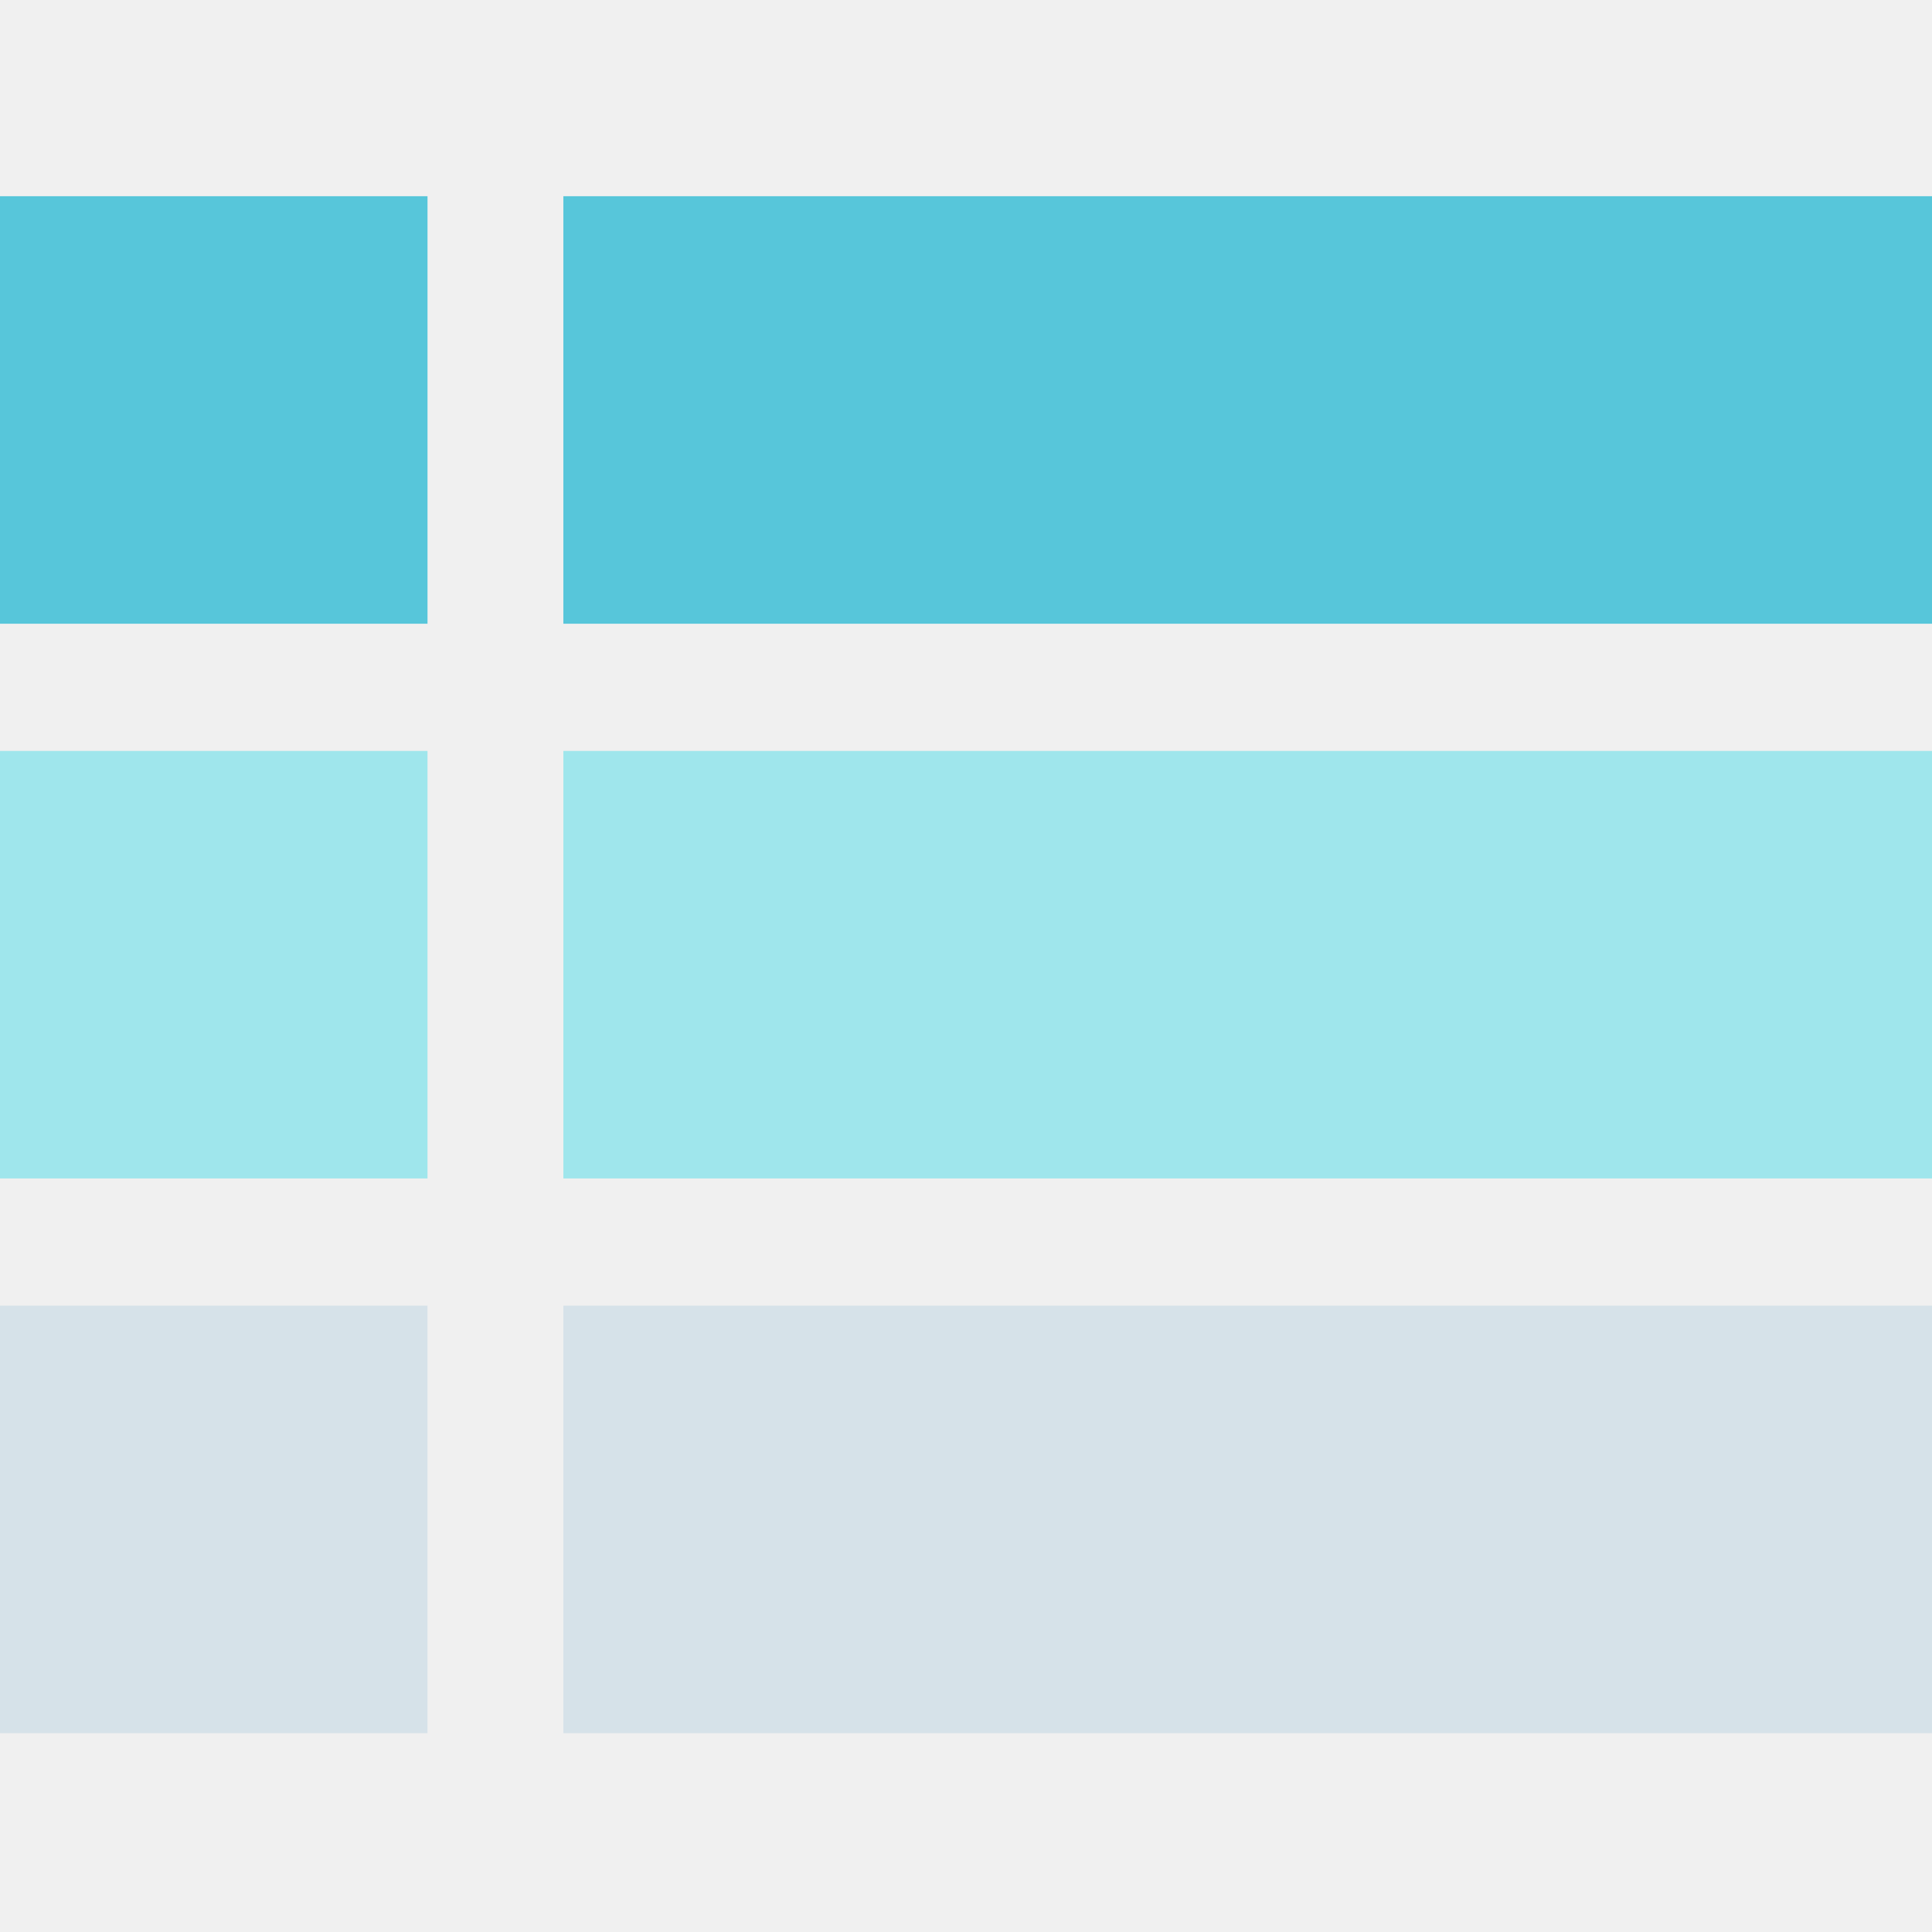
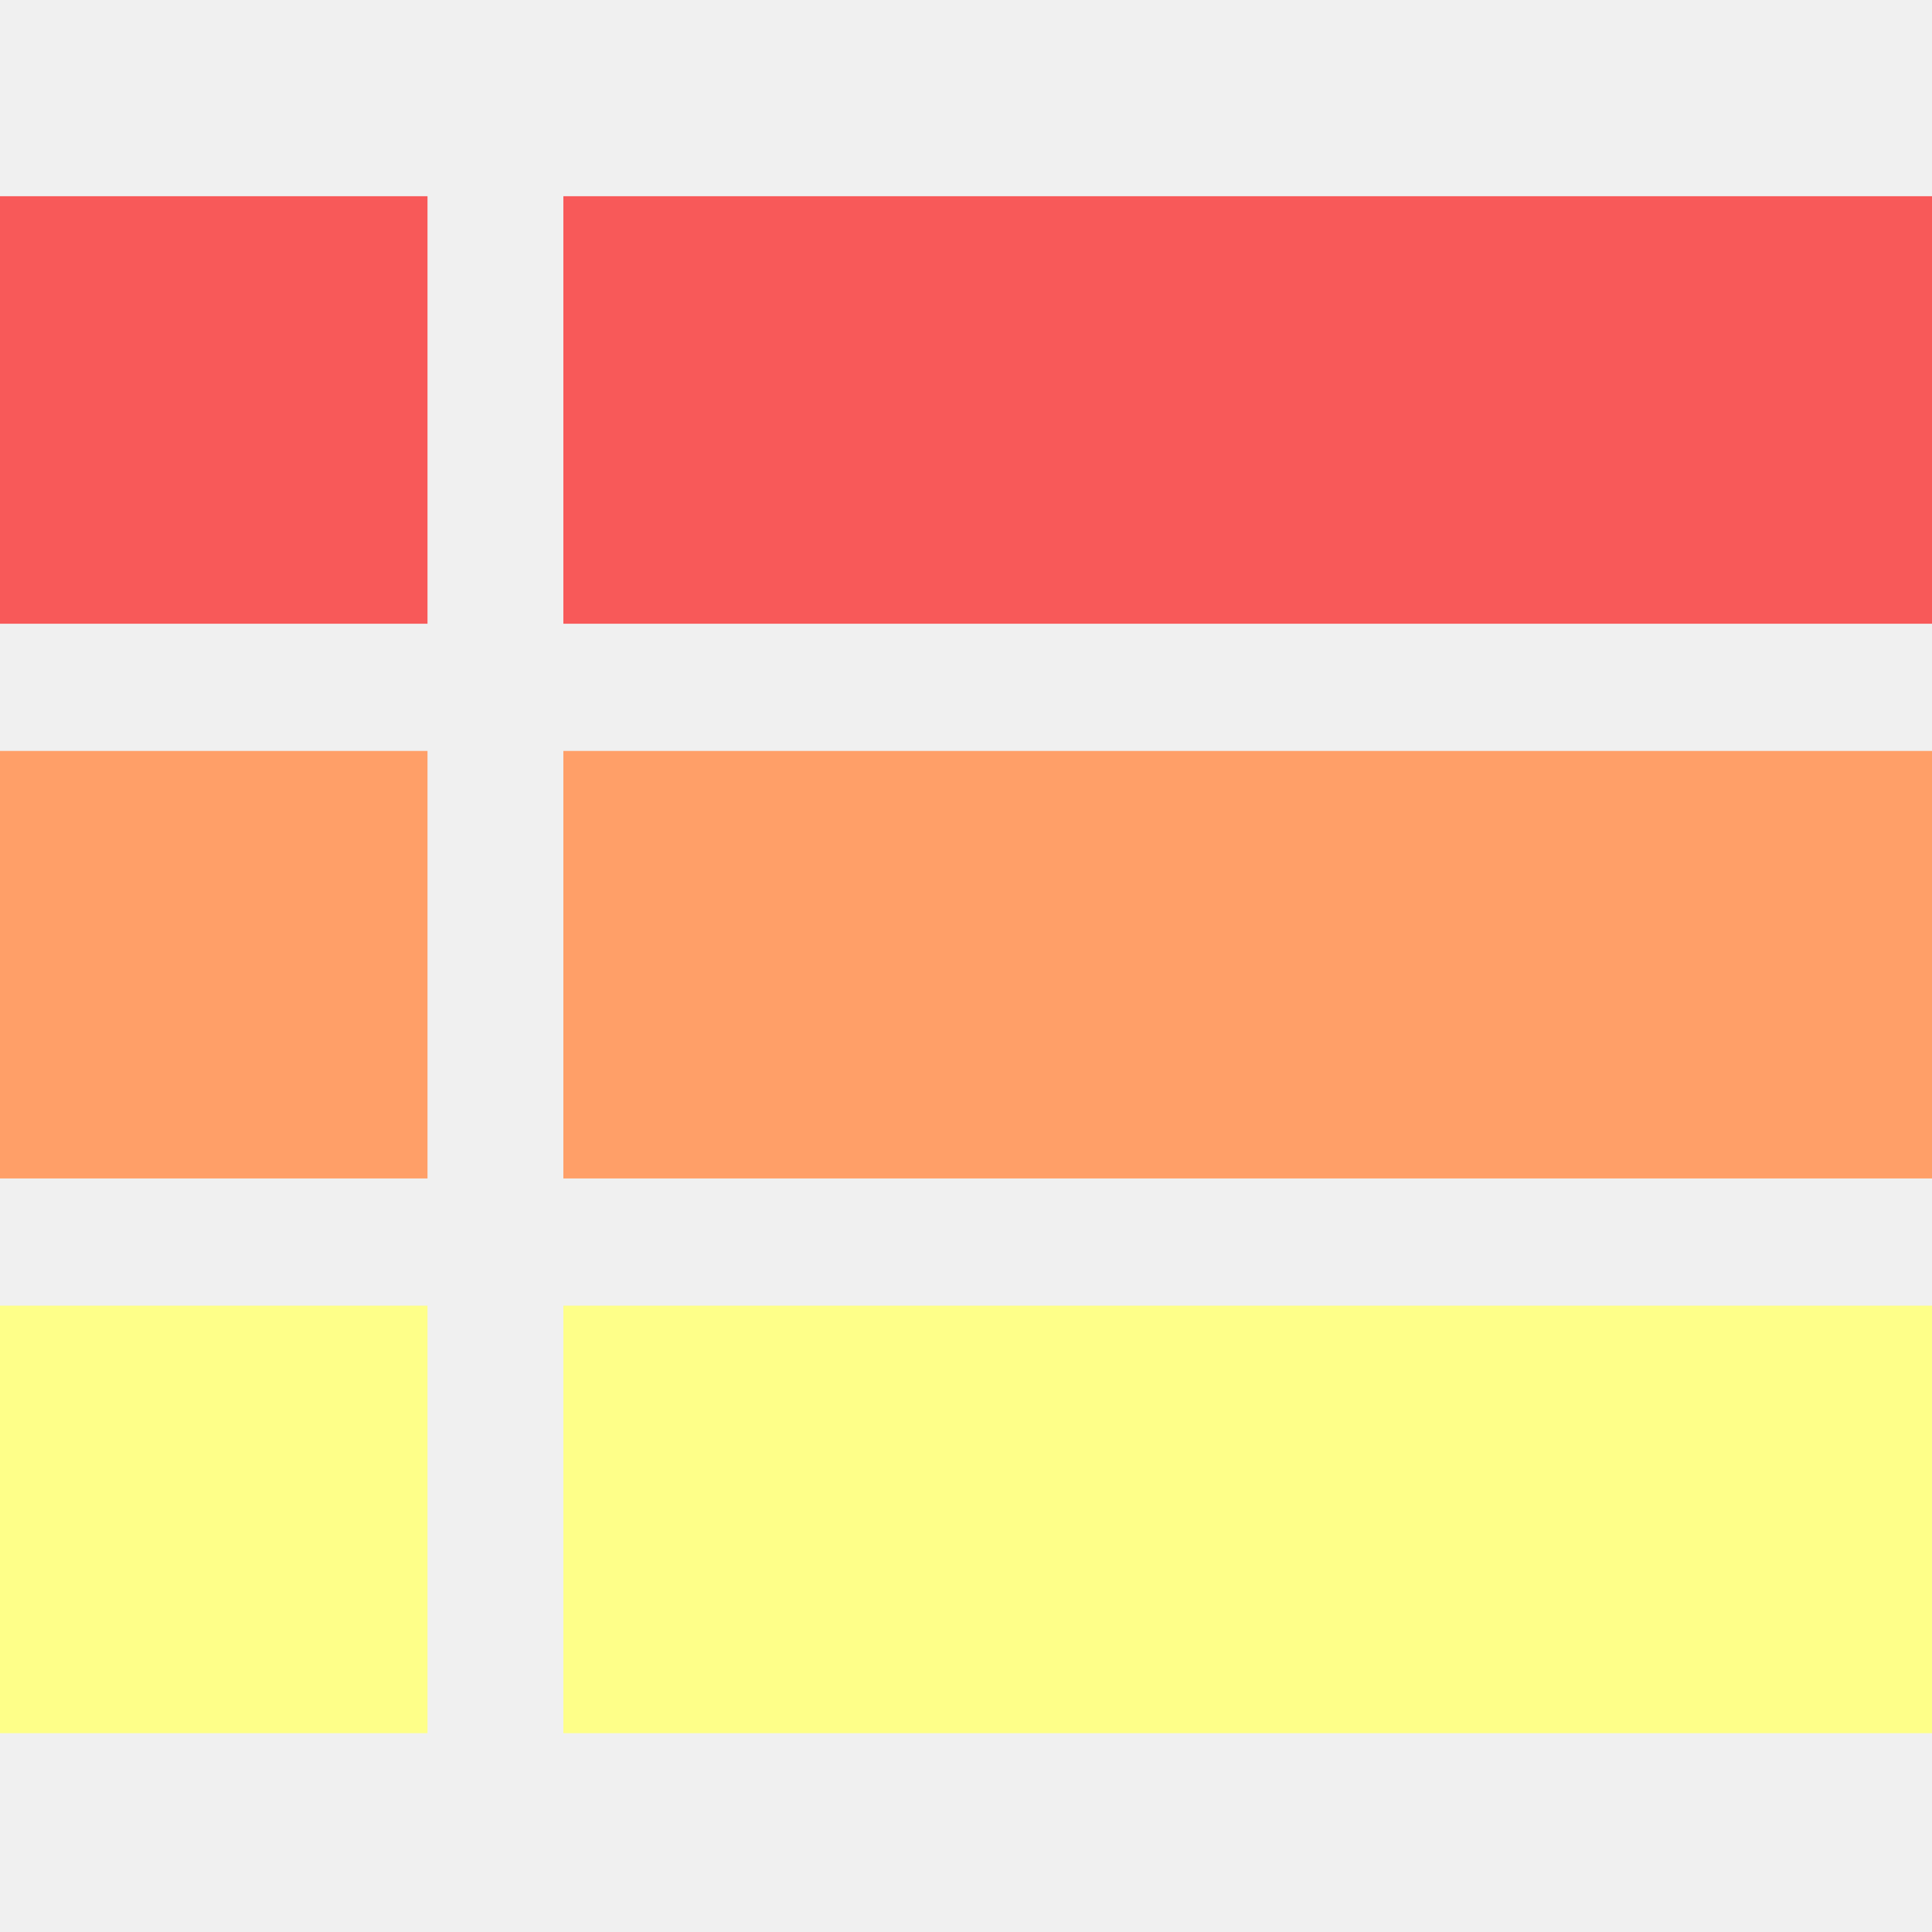
- <svg xmlns="http://www.w3.org/2000/svg" height="512pt" viewBox="0 -52 512 512" fill="white">
-   <path d="m0 0h113.293v113.293h-113.293zm0 0" fill="#57c6da" />
-   <path d="m149.297 0h362.703v113.293h-362.703zm0 0" fill="#57c6da" />
-   <path d="m0 147.008h113.293v113.293h-113.293zm0 0" fill="#9fe6ec" />
-   <path d="m149.297 147.008h362.703v113.293h-362.703zm0 0" fill="#9fe6ec" />
-   <path d="m0 294.012h113.293v113.297h-113.293zm0 0" fill="#d6e2e9" />
-   <path d="m149.297 294.012h362.703v113.297h-362.703zm0 0" fill="#d6e2e9" />
+ <svg xmlns="http://www.w3.org/2000/svg" height="512pt" viewBox="0 -52 512 512">
+   <path d="m0 0h113.293v113.293h-113.293zm0 0" fill="#f85959" />
+   <path d="m149.297 0h362.703v113.293h-362.703zm0 0" fill="#f85959" />
+   <path d="m0 147.008h113.293v113.293h-113.293zm0 0" fill="#ff9f68" />
+   <path d="m149.297 147.008h362.703v113.293h-362.703zm0 0" fill="#ff9f68" />
+   <path d="m0 294.012h113.293v113.297h-113.293zm0 0" fill="#feff89" />
+   <path d="m149.297 294.012h362.703v113.297h-362.703zm0 0" fill="#feff89" />
</svg>
